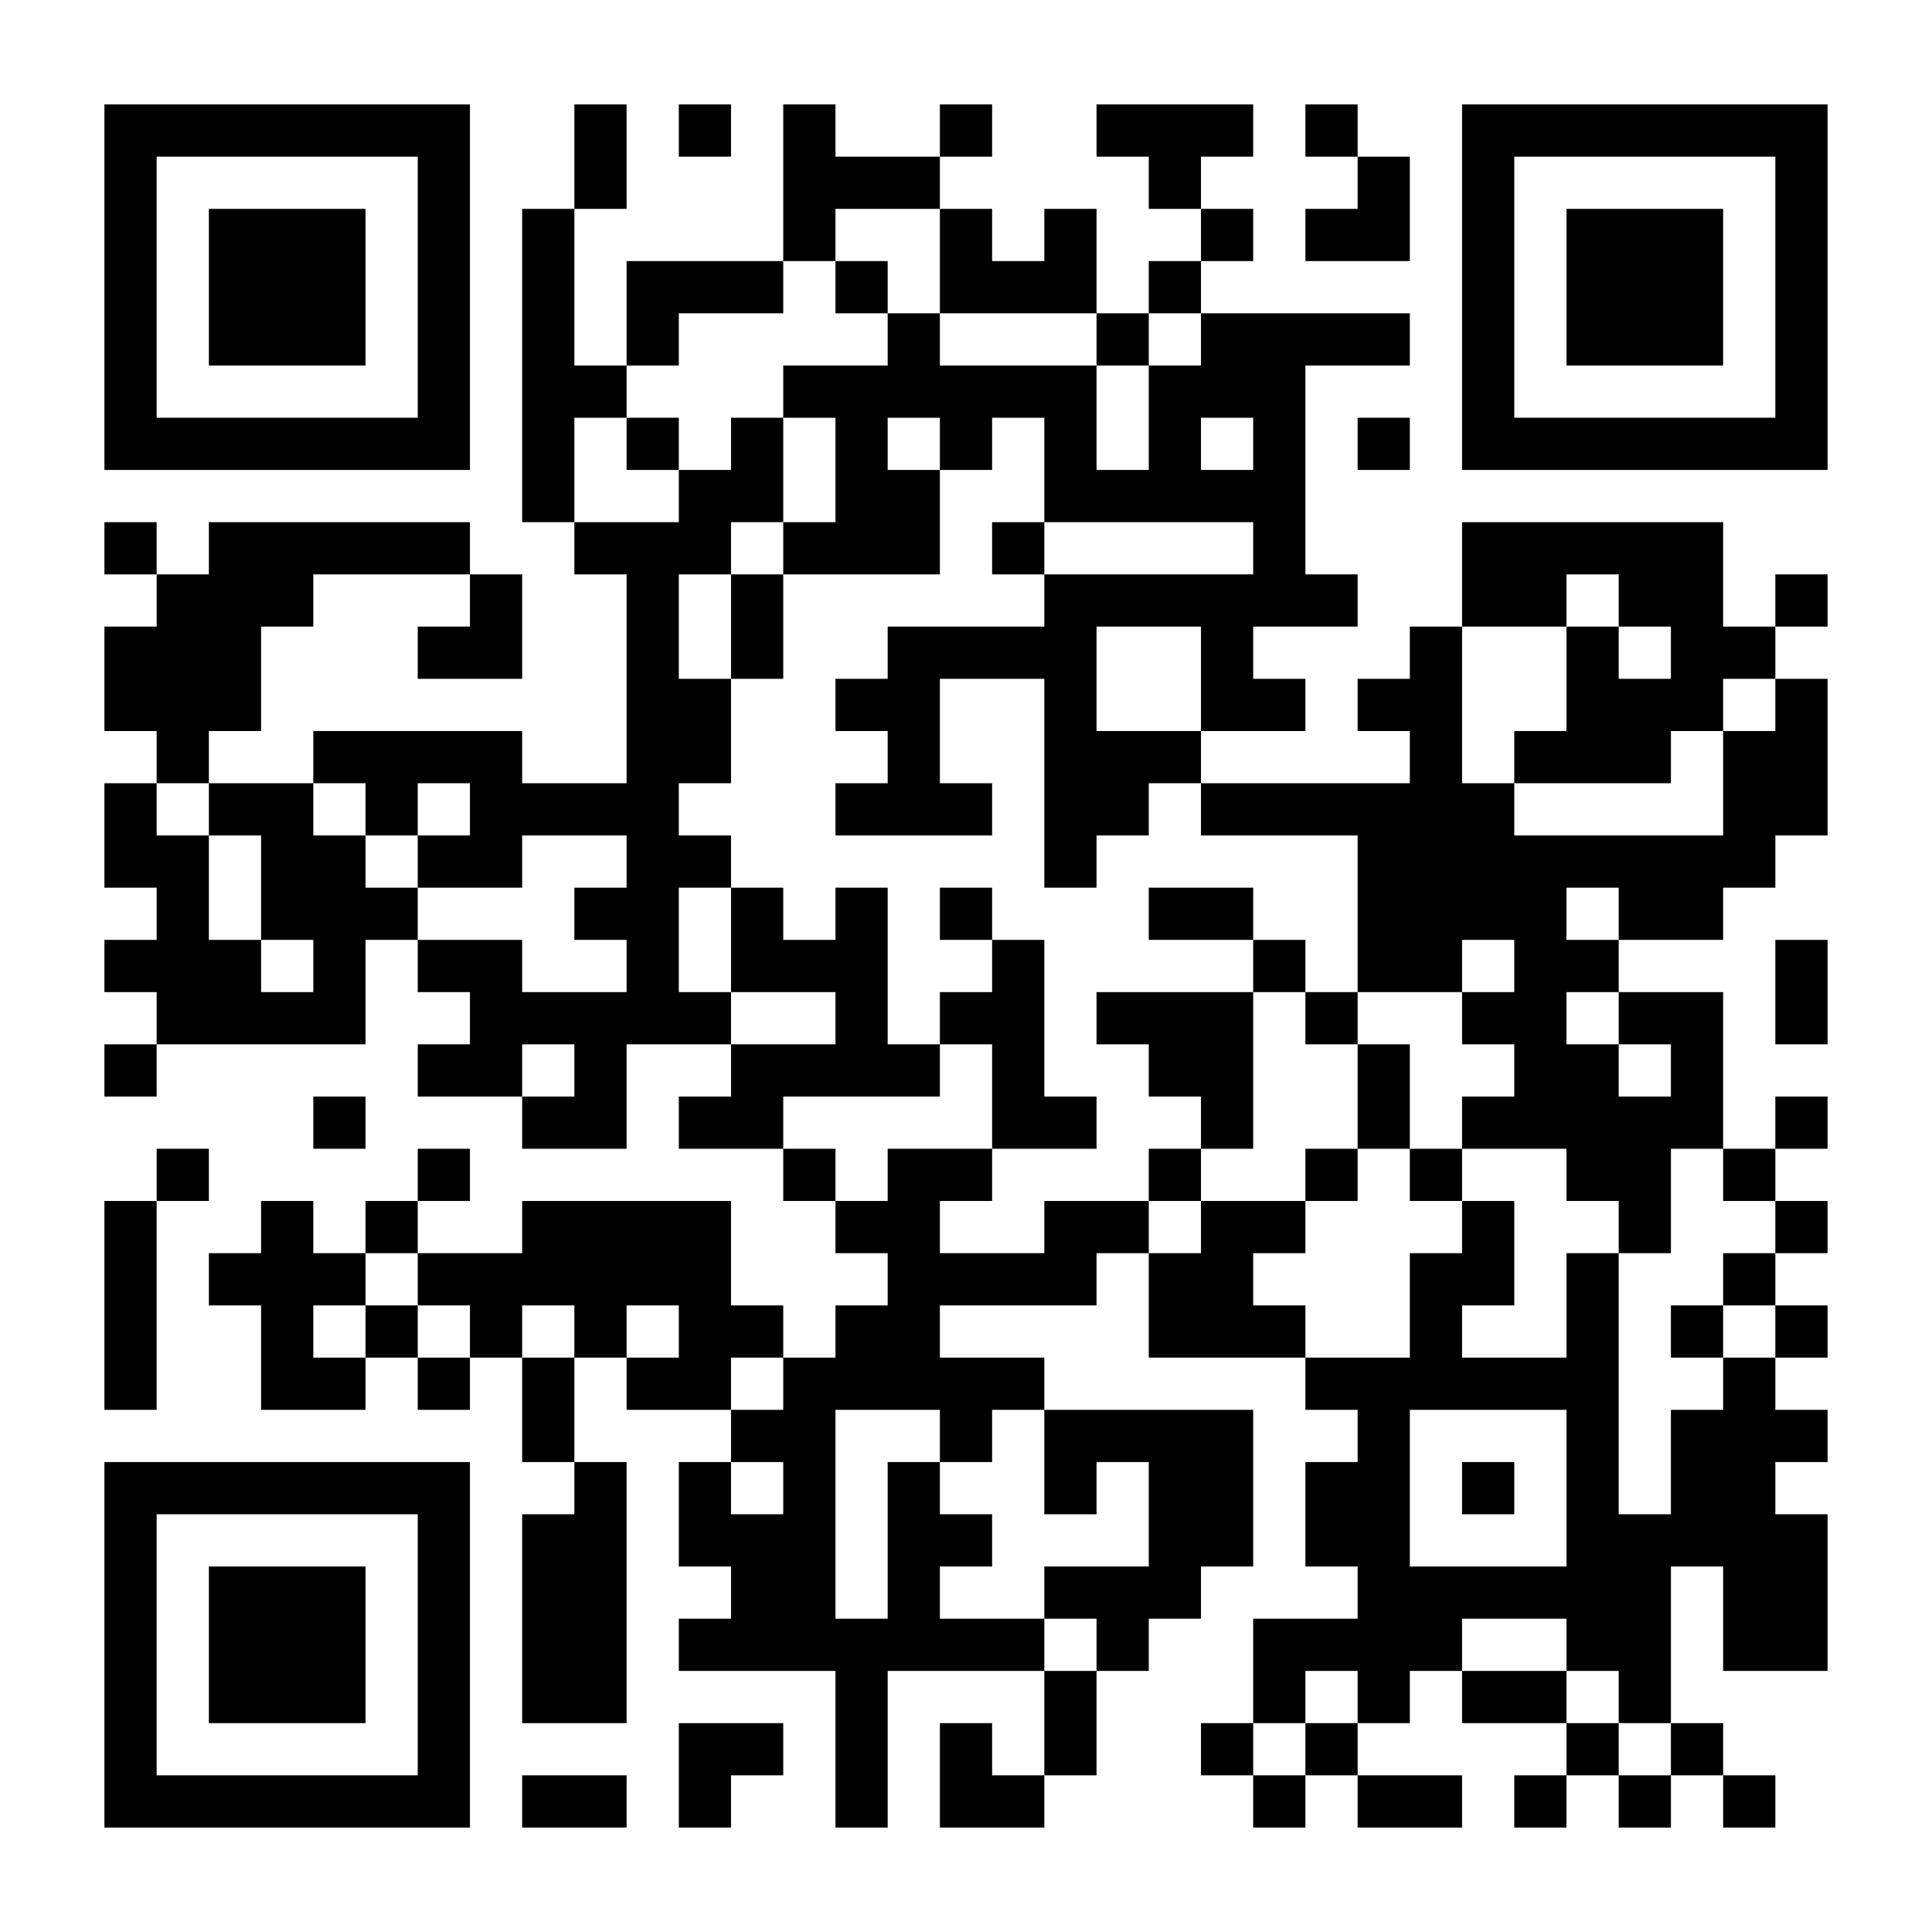
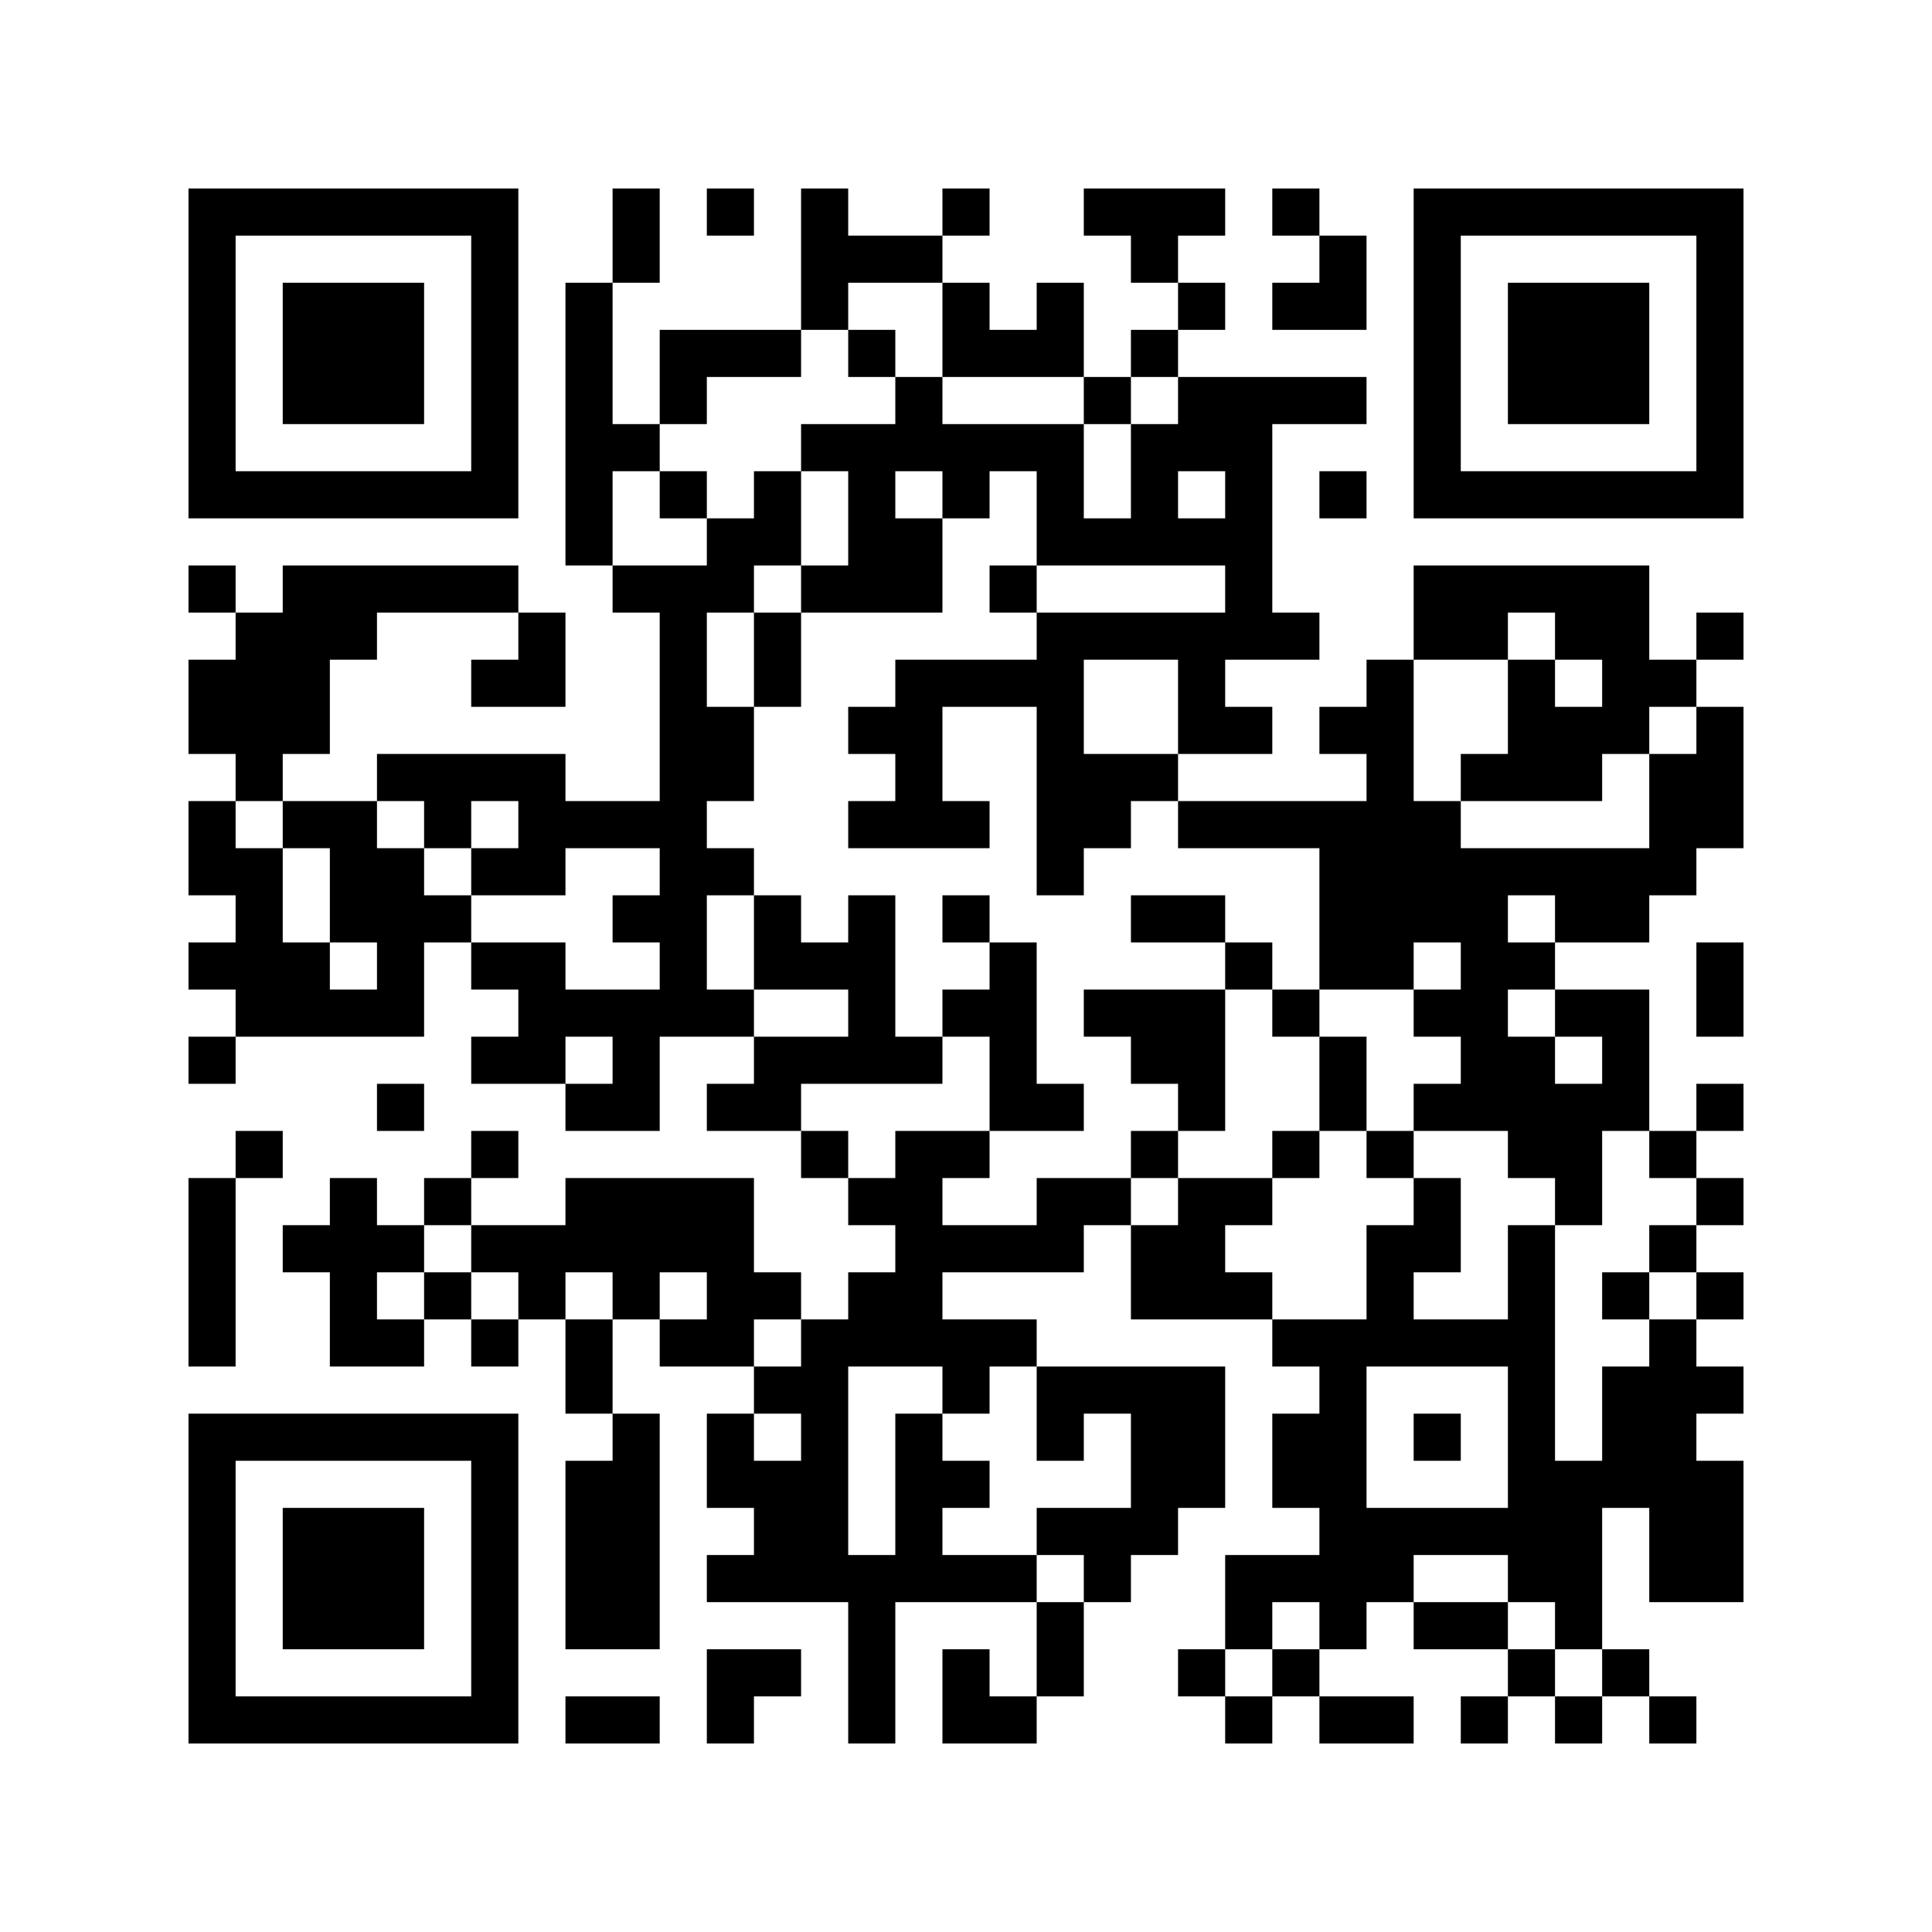
- <svg xmlns="http://www.w3.org/2000/svg" width="37mm" height="37mm" version="1.1" viewBox="0 0 37 37">
-   <a href="https://maharera.maharashtra.gov.in/?rera=P52100054742" target="_blank" title="Verify MahaRERA Registration: P52100054742">
-     <path d="M2,2H3V3H2zM3,2H4V3H3zM4,2H5V3H4zM5,2H6V3H5zM6,2H7V3H6zM7,2H8V3H7zM8,2H9V3H8zM11,2H12V3H11zM13,2H14V3H13zM15,2H16V3H15zM18,2H19V3H18zM21,2H22V3H21zM22,2H23V3H22zM23,2H24V3H23zM25,2H26V3H25zM28,2H29V3H28zM29,2H30V3H29zM30,2H31V3H30zM31,2H32V3H31zM32,2H33V3H32zM33,2H34V3H33zM34,2H35V3H34zM2,3H3V4H2zM8,3H9V4H8zM11,3H12V4H11zM15,3H16V4H15zM16,3H17V4H16zM17,3H18V4H17zM22,3H23V4H22zM26,3H27V4H26zM28,3H29V4H28zM34,3H35V4H34zM2,4H3V5H2zM4,4H5V5H4zM5,4H6V5H5zM6,4H7V5H6zM8,4H9V5H8zM10,4H11V5H10zM15,4H16V5H15zM18,4H19V5H18zM20,4H21V5H20zM23,4H24V5H23zM25,4H26V5H25zM26,4H27V5H26zM28,4H29V5H28zM30,4H31V5H30zM31,4H32V5H31zM32,4H33V5H32zM34,4H35V5H34zM2,5H3V6H2zM4,5H5V6H4zM5,5H6V6H5zM6,5H7V6H6zM8,5H9V6H8zM10,5H11V6H10zM12,5H13V6H12zM13,5H14V6H13zM14,5H15V6H14zM16,5H17V6H16zM18,5H19V6H18zM19,5H20V6H19zM20,5H21V6H20zM22,5H23V6H22zM28,5H29V6H28zM30,5H31V6H30zM31,5H32V6H31zM32,5H33V6H32zM34,5H35V6H34zM2,6H3V7H2zM4,6H5V7H4zM5,6H6V7H5zM6,6H7V7H6zM8,6H9V7H8zM10,6H11V7H10zM12,6H13V7H12zM17,6H18V7H17zM21,6H22V7H21zM23,6H24V7H23zM24,6H25V7H24zM25,6H26V7H25zM26,6H27V7H26zM28,6H29V7H28zM30,6H31V7H30zM31,6H32V7H31zM32,6H33V7H32zM34,6H35V7H34zM2,7H3V8H2zM8,7H9V8H8zM10,7H11V8H10zM11,7H12V8H11zM15,7H16V8H15zM16,7H17V8H16zM17,7H18V8H17zM18,7H19V8H18zM19,7H20V8H19zM20,7H21V8H20zM22,7H23V8H22zM23,7H24V8H23zM24,7H25V8H24zM28,7H29V8H28zM34,7H35V8H34zM2,8H3V9H2zM3,8H4V9H3zM4,8H5V9H4zM5,8H6V9H5zM6,8H7V9H6zM7,8H8V9H7zM8,8H9V9H8zM10,8H11V9H10zM12,8H13V9H12zM14,8H15V9H14zM16,8H17V9H16zM18,8H19V9H18zM20,8H21V9H20zM22,8H23V9H22zM24,8H25V9H24zM26,8H27V9H26zM28,8H29V9H28zM29,8H30V9H29zM30,8H31V9H30zM31,8H32V9H31zM32,8H33V9H32zM33,8H34V9H33zM34,8H35V9H34zM10,9H11V10H10zM13,9H14V10H13zM14,9H15V10H14zM16,9H17V10H16zM17,9H18V10H17zM20,9H21V10H20zM21,9H22V10H21zM22,9H23V10H22zM23,9H24V10H23zM24,9H25V10H24zM2,10H3V11H2zM4,10H5V11H4zM5,10H6V11H5zM6,10H7V11H6zM7,10H8V11H7zM8,10H9V11H8zM11,10H12V11H11zM12,10H13V11H12zM13,10H14V11H13zM15,10H16V11H15zM16,10H17V11H16zM17,10H18V11H17zM19,10H20V11H19zM24,10H25V11H24zM28,10H29V11H28zM29,10H30V11H29zM30,10H31V11H30zM31,10H32V11H31zM32,10H33V11H32zM3,11H4V12H3zM4,11H5V12H4zM5,11H6V12H5zM9,11H10V12H9zM12,11H13V12H12zM14,11H15V12H14zM20,11H21V12H20zM21,11H22V12H21zM22,11H23V12H22zM23,11H24V12H23zM24,11H25V12H24zM25,11H26V12H25zM28,11H29V12H28zM29,11H30V12H29zM31,11H32V12H31zM32,11H33V12H32zM34,11H35V12H34zM2,12H3V13H2zM3,12H4V13H3zM4,12H5V13H4zM8,12H9V13H8zM9,12H10V13H9zM12,12H13V13H12zM14,12H15V13H14zM17,12H18V13H17zM18,12H19V13H18zM19,12H20V13H19zM20,12H21V13H20zM23,12H24V13H23zM27,12H28V13H27zM30,12H31V13H30zM32,12H33V13H32zM33,12H34V13H33zM2,13H3V14H2zM3,13H4V14H3zM4,13H5V14H4zM12,13H13V14H12zM13,13H14V14H13zM16,13H17V14H16zM17,13H18V14H17zM20,13H21V14H20zM23,13H24V14H23zM24,13H25V14H24zM26,13H27V14H26zM27,13H28V14H27zM30,13H31V14H30zM31,13H32V14H31zM32,13H33V14H32zM34,13H35V14H34zM3,14H4V15H3zM6,14H7V15H6zM7,14H8V15H7zM8,14H9V15H8zM9,14H10V15H9zM12,14H13V15H12zM13,14H14V15H13zM17,14H18V15H17zM20,14H21V15H20zM21,14H22V15H21zM22,14H23V15H22zM27,14H28V15H27zM29,14H30V15H29zM30,14H31V15H30zM31,14H32V15H31zM33,14H34V15H33zM34,14H35V15H34zM2,15H3V16H2zM4,15H5V16H4zM5,15H6V16H5zM7,15H8V16H7zM9,15H10V16H9zM10,15H11V16H10zM11,15H12V16H11zM12,15H13V16H12zM16,15H17V16H16zM17,15H18V16H17zM18,15H19V16H18zM20,15H21V16H20zM21,15H22V16H21zM23,15H24V16H23zM24,15H25V16H24zM25,15H26V16H25zM26,15H27V16H26zM27,15H28V16H27zM28,15H29V16H28zM33,15H34V16H33zM34,15H35V16H34zM2,16H3V17H2zM3,16H4V17H3zM5,16H6V17H5zM6,16H7V17H6zM8,16H9V17H8zM9,16H10V17H9zM12,16H13V17H12zM13,16H14V17H13zM20,16H21V17H20zM26,16H27V17H26zM27,16H28V17H27zM28,16H29V17H28zM29,16H30V17H29zM30,16H31V17H30zM31,16H32V17H31zM32,16H33V17H32zM33,16H34V17H33zM3,17H4V18H3zM5,17H6V18H5zM6,17H7V18H6zM7,17H8V18H7zM11,17H12V18H11zM12,17H13V18H12zM14,17H15V18H14zM16,17H17V18H16zM18,17H19V18H18zM22,17H23V18H22zM23,17H24V18H23zM26,17H27V18H26zM27,17H28V18H27zM28,17H29V18H28zM29,17H30V18H29zM31,17H32V18H31zM32,17H33V18H32zM2,18H3V19H2zM3,18H4V19H3zM4,18H5V19H4zM6,18H7V19H6zM8,18H9V19H8zM9,18H10V19H9zM12,18H13V19H12zM14,18H15V19H14zM15,18H16V19H15zM16,18H17V19H16zM19,18H20V19H19zM24,18H25V19H24zM26,18H27V19H26zM27,18H28V19H27zM29,18H30V19H29zM30,18H31V19H30zM34,18H35V19H34zM3,19H4V20H3zM4,19H5V20H4zM5,19H6V20H5zM6,19H7V20H6zM9,19H10V20H9zM10,19H11V20H10zM11,19H12V20H11zM12,19H13V20H12zM13,19H14V20H13zM16,19H17V20H16zM18,19H19V20H18zM19,19H20V20H19zM21,19H22V20H21zM22,19H23V20H22zM23,19H24V20H23zM25,19H26V20H25zM28,19H29V20H28zM29,19H30V20H29zM31,19H32V20H31zM32,19H33V20H32zM34,19H35V20H34zM2,20H3V21H2zM8,20H9V21H8zM9,20H10V21H9zM11,20H12V21H11zM14,20H15V21H14zM15,20H16V21H15zM16,20H17V21H16zM17,20H18V21H17zM19,20H20V21H19zM22,20H23V21H22zM23,20H24V21H23zM26,20H27V21H26zM29,20H30V21H29zM30,20H31V21H30zM32,20H33V21H32zM6,21H7V22H6zM10,21H11V22H10zM11,21H12V22H11zM13,21H14V22H13zM14,21H15V22H14zM19,21H20V22H19zM20,21H21V22H20zM23,21H24V22H23zM26,21H27V22H26zM28,21H29V22H28zM29,21H30V22H29zM30,21H31V22H30zM31,21H32V22H31zM32,21H33V22H32zM34,21H35V22H34zM3,22H4V23H3zM8,22H9V23H8zM15,22H16V23H15zM17,22H18V23H17zM18,22H19V23H18zM22,22H23V23H22zM25,22H26V23H25zM27,22H28V23H27zM30,22H31V23H30zM31,22H32V23H31zM33,22H34V23H33zM2,23H3V24H2zM5,23H6V24H5zM7,23H8V24H7zM10,23H11V24H10zM11,23H12V24H11zM12,23H13V24H12zM13,23H14V24H13zM16,23H17V24H16zM17,23H18V24H17zM20,23H21V24H20zM21,23H22V24H21zM23,23H24V24H23zM24,23H25V24H24zM28,23H29V24H28zM31,23H32V24H31zM34,23H35V24H34zM2,24H3V25H2zM4,24H5V25H4zM5,24H6V25H5zM6,24H7V25H6zM8,24H9V25H8zM9,24H10V25H9zM10,24H11V25H10zM11,24H12V25H11zM12,24H13V25H12zM13,24H14V25H13zM17,24H18V25H17zM18,24H19V25H18zM19,24H20V25H19zM20,24H21V25H20zM22,24H23V25H22zM23,24H24V25H23zM27,24H28V25H27zM28,24H29V25H28zM30,24H31V25H30zM33,24H34V25H33zM2,25H3V26H2zM5,25H6V26H5zM7,25H8V26H7zM9,25H10V26H9zM11,25H12V26H11zM13,25H14V26H13zM14,25H15V26H14zM16,25H17V26H16zM17,25H18V26H17zM22,25H23V26H22zM23,25H24V26H23zM24,25H25V26H24zM27,25H28V26H27zM30,25H31V26H30zM32,25H33V26H32zM34,25H35V26H34zM2,26H3V27H2zM5,26H6V27H5zM6,26H7V27H6zM8,26H9V27H8zM10,26H11V27H10zM12,26H13V27H12zM13,26H14V27H13zM15,26H16V27H15zM16,26H17V27H16zM17,26H18V27H17zM18,26H19V27H18zM19,26H20V27H19zM25,26H26V27H25zM26,26H27V27H26zM27,26H28V27H27zM28,26H29V27H28zM29,26H30V27H29zM30,26H31V27H30zM33,26H34V27H33zM10,27H11V28H10zM14,27H15V28H14zM15,27H16V28H15zM18,27H19V28H18zM20,27H21V28H20zM21,27H22V28H21zM22,27H23V28H22zM23,27H24V28H23zM26,27H27V28H26zM30,27H31V28H30zM32,27H33V28H32zM33,27H34V28H33zM34,27H35V28H34zM2,28H3V29H2zM3,28H4V29H3zM4,28H5V29H4zM5,28H6V29H5zM6,28H7V29H6zM7,28H8V29H7zM8,28H9V29H8zM11,28H12V29H11zM13,28H14V29H13zM15,28H16V29H15zM17,28H18V29H17zM20,28H21V29H20zM22,28H23V29H22zM23,28H24V29H23zM25,28H26V29H25zM26,28H27V29H26zM28,28H29V29H28zM30,28H31V29H30zM32,28H33V29H32zM33,28H34V29H33zM2,29H3V30H2zM8,29H9V30H8zM10,29H11V30H10zM11,29H12V30H11zM13,29H14V30H13zM14,29H15V30H14zM15,29H16V30H15zM17,29H18V30H17zM18,29H19V30H18zM22,29H23V30H22zM23,29H24V30H23zM25,29H26V30H25zM26,29H27V30H26zM30,29H31V30H30zM31,29H32V30H31zM32,29H33V30H32zM33,29H34V30H33zM34,29H35V30H34zM2,30H3V31H2zM4,30H5V31H4zM5,30H6V31H5zM6,30H7V31H6zM8,30H9V31H8zM10,30H11V31H10zM11,30H12V31H11zM14,30H15V31H14zM15,30H16V31H15zM17,30H18V31H17zM20,30H21V31H20zM21,30H22V31H21zM22,30H23V31H22zM26,30H27V31H26zM27,30H28V31H27zM28,30H29V31H28zM29,30H30V31H29zM30,30H31V31H30zM31,30H32V31H31zM33,30H34V31H33zM34,30H35V31H34zM2,31H3V32H2zM4,31H5V32H4zM5,31H6V32H5zM6,31H7V32H6zM8,31H9V32H8zM10,31H11V32H10zM11,31H12V32H11zM13,31H14V32H13zM14,31H15V32H14zM15,31H16V32H15zM16,31H17V32H16zM17,31H18V32H17zM18,31H19V32H18zM19,31H20V32H19zM21,31H22V32H21zM24,31H25V32H24zM25,31H26V32H25zM26,31H27V32H26zM27,31H28V32H27zM30,31H31V32H30zM31,31H32V32H31zM33,31H34V32H33zM34,31H35V32H34zM2,32H3V33H2zM4,32H5V33H4zM5,32H6V33H5zM6,32H7V33H6zM8,32H9V33H8zM10,32H11V33H10zM11,32H12V33H11zM16,32H17V33H16zM20,32H21V33H20zM24,32H25V33H24zM26,32H27V33H26zM28,32H29V33H28zM29,32H30V33H29zM31,32H32V33H31zM2,33H3V34H2zM8,33H9V34H8zM13,33H14V34H13zM14,33H15V34H14zM16,33H17V34H16zM18,33H19V34H18zM20,33H21V34H20zM23,33H24V34H23zM25,33H26V34H25zM30,33H31V34H30zM32,33H33V34H32zM2,34H3V35H2zM3,34H4V35H3zM4,34H5V35H4zM5,34H6V35H5zM6,34H7V35H6zM7,34H8V35H7zM8,34H9V35H8zM10,34H11V35H10zM11,34H12V35H11zM13,34H14V35H13zM16,34H17V35H16zM18,34H19V35H18zM19,34H20V35H19zM24,34H25V35H24zM26,34H27V35H26zM27,34H28V35H27zM29,34H30V35H29zM31,34H32V35H31zM33,34H34V35H33z" id="qr-path" fill="#000000" fill-opacity="1" fill-rule="nonzero" stroke="none" />
+ <svg xmlns="http://www.w3.org/2000/svg" width="41mm" height="41mm" version="1.1" viewBox="0 0 41 41">
+   <a href="https://maharera.maharashtra.gov.in/?rera=P52100054742" target="_blank" title="Verify P52100054742 on Official MahaRERA Portal">
+     <path d="M4,4H5V5H4zM5,4H6V5H5zM6,4H7V5H6zM7,4H8V5H7zM8,4H9V5H8zM9,4H10V5H9zM10,4H11V5H10zM13,4H14V5H13zM15,4H16V5H15zM17,4H18V5H17zM20,4H21V5H20zM23,4H24V5H23zM24,4H25V5H24zM25,4H26V5H25zM27,4H28V5H27zM30,4H31V5H30zM31,4H32V5H31zM32,4H33V5H32zM33,4H34V5H33zM34,4H35V5H34zM35,4H36V5H35zM36,4H37V5H36zM4,5H5V6H4zM10,5H11V6H10zM13,5H14V6H13zM17,5H18V6H17zM18,5H19V6H18zM19,5H20V6H19zM24,5H25V6H24zM28,5H29V6H28zM30,5H31V6H30zM36,5H37V6H36zM4,6H5V7H4zM6,6H7V7H6zM7,6H8V7H7zM8,6H9V7H8zM10,6H11V7H10zM12,6H13V7H12zM17,6H18V7H17zM20,6H21V7H20zM22,6H23V7H22zM25,6H26V7H25zM27,6H28V7H27zM28,6H29V7H28zM30,6H31V7H30zM32,6H33V7H32zM33,6H34V7H33zM34,6H35V7H34zM36,6H37V7H36zM4,7H5V8H4zM6,7H7V8H6zM7,7H8V8H7zM8,7H9V8H8zM10,7H11V8H10zM12,7H13V8H12zM14,7H15V8H14zM15,7H16V8H15zM16,7H17V8H16zM18,7H19V8H18zM20,7H21V8H20zM21,7H22V8H21zM22,7H23V8H22zM24,7H25V8H24zM30,7H31V8H30zM32,7H33V8H32zM33,7H34V8H33zM34,7H35V8H34zM36,7H37V8H36zM4,8H5V9H4zM6,8H7V9H6zM7,8H8V9H7zM8,8H9V9H8zM10,8H11V9H10zM12,8H13V9H12zM14,8H15V9H14zM19,8H20V9H19zM23,8H24V9H23zM25,8H26V9H25zM26,8H27V9H26zM27,8H28V9H27zM28,8H29V9H28zM30,8H31V9H30zM32,8H33V9H32zM33,8H34V9H33zM34,8H35V9H34zM36,8H37V9H36zM4,9H5V10H4zM10,9H11V10H10zM12,9H13V10H12zM13,9H14V10H13zM17,9H18V10H17zM18,9H19V10H18zM19,9H20V10H19zM20,9H21V10H20zM21,9H22V10H21zM22,9H23V10H22zM24,9H25V10H24zM25,9H26V10H25zM26,9H27V10H26zM30,9H31V10H30zM36,9H37V10H36zM4,10H5V11H4zM5,10H6V11H5zM6,10H7V11H6zM7,10H8V11H7zM8,10H9V11H8zM9,10H10V11H9zM10,10H11V11H10zM12,10H13V11H12zM14,10H15V11H14zM16,10H17V11H16zM18,10H19V11H18zM20,10H21V11H20zM22,10H23V11H22zM24,10H25V11H24zM26,10H27V11H26zM28,10H29V11H28zM30,10H31V11H30zM31,10H32V11H31zM32,10H33V11H32zM33,10H34V11H33zM34,10H35V11H34zM35,10H36V11H35zM36,10H37V11H36zM12,11H13V12H12zM15,11H16V12H15zM16,11H17V12H16zM18,11H19V12H18zM19,11H20V12H19zM22,11H23V12H22zM23,11H24V12H23zM24,11H25V12H24zM25,11H26V12H25zM26,11H27V12H26zM4,12H5V13H4zM6,12H7V13H6zM7,12H8V13H7zM8,12H9V13H8zM9,12H10V13H9zM10,12H11V13H10zM13,12H14V13H13zM14,12H15V13H14zM15,12H16V13H15zM17,12H18V13H17zM18,12H19V13H18zM19,12H20V13H19zM21,12H22V13H21zM26,12H27V13H26zM30,12H31V13H30zM31,12H32V13H31zM32,12H33V13H32zM33,12H34V13H33zM34,12H35V13H34zM5,13H6V14H5zM6,13H7V14H6zM7,13H8V14H7zM11,13H12V14H11zM14,13H15V14H14zM16,13H17V14H16zM22,13H23V14H22zM23,13H24V14H23zM24,13H25V14H24zM25,13H26V14H25zM26,13H27V14H26zM27,13H28V14H27zM30,13H31V14H30zM31,13H32V14H31zM33,13H34V14H33zM34,13H35V14H34zM36,13H37V14H36zM4,14H5V15H4zM5,14H6V15H5zM6,14H7V15H6zM10,14H11V15H10zM11,14H12V15H11zM14,14H15V15H14zM16,14H17V15H16zM19,14H20V15H19zM20,14H21V15H20zM21,14H22V15H21zM22,14H23V15H22zM25,14H26V15H25zM29,14H30V15H29zM32,14H33V15H32zM34,14H35V15H34zM35,14H36V15H35zM4,15H5V16H4zM5,15H6V16H5zM6,15H7V16H6zM14,15H15V16H14zM15,15H16V16H15zM18,15H19V16H18zM19,15H20V16H19zM22,15H23V16H22zM25,15H26V16H25zM26,15H27V16H26zM28,15H29V16H28zM29,15H30V16H29zM32,15H33V16H32zM33,15H34V16H33zM34,15H35V16H34zM36,15H37V16H36zM5,16H6V17H5zM8,16H9V17H8zM9,16H10V17H9zM10,16H11V17H10zM11,16H12V17H11zM14,16H15V17H14zM15,16H16V17H15zM19,16H20V17H19zM22,16H23V17H22zM23,16H24V17H23zM24,16H25V17H24zM29,16H30V17H29zM31,16H32V17H31zM32,16H33V17H32zM33,16H34V17H33zM35,16H36V17H35zM36,16H37V17H36zM4,17H5V18H4zM6,17H7V18H6zM7,17H8V18H7zM9,17H10V18H9zM11,17H12V18H11zM12,17H13V18H12zM13,17H14V18H13zM14,17H15V18H14zM18,17H19V18H18zM19,17H20V18H19zM20,17H21V18H20zM22,17H23V18H22zM23,17H24V18H23zM25,17H26V18H25zM26,17H27V18H26zM27,17H28V18H27zM28,17H29V18H28zM29,17H30V18H29zM30,17H31V18H30zM35,17H36V18H35zM36,17H37V18H36zM4,18H5V19H4zM5,18H6V19H5zM7,18H8V19H7zM8,18H9V19H8zM10,18H11V19H10zM11,18H12V19H11zM14,18H15V19H14zM15,18H16V19H15zM22,18H23V19H22zM28,18H29V19H28zM29,18H30V19H29zM30,18H31V19H30zM31,18H32V19H31zM32,18H33V19H32zM33,18H34V19H33zM34,18H35V19H34zM35,18H36V19H35zM5,19H6V20H5zM7,19H8V20H7zM8,19H9V20H8zM9,19H10V20H9zM13,19H14V20H13zM14,19H15V20H14zM16,19H17V20H16zM18,19H19V20H18zM20,19H21V20H20zM24,19H25V20H24zM25,19H26V20H25zM28,19H29V20H28zM29,19H30V20H29zM30,19H31V20H30zM31,19H32V20H31zM33,19H34V20H33zM34,19H35V20H34zM4,20H5V21H4zM5,20H6V21H5zM6,20H7V21H6zM8,20H9V21H8zM10,20H11V21H10zM11,20H12V21H11zM14,20H15V21H14zM16,20H17V21H16zM17,20H18V21H17zM18,20H19V21H18zM21,20H22V21H21zM26,20H27V21H26zM28,20H29V21H28zM29,20H30V21H29zM31,20H32V21H31zM32,20H33V21H32zM36,20H37V21H36zM5,21H6V22H5zM6,21H7V22H6zM7,21H8V22H7zM8,21H9V22H8zM11,21H12V22H11zM12,21H13V22H12zM13,21H14V22H13zM14,21H15V22H14zM15,21H16V22H15zM18,21H19V22H18zM20,21H21V22H20zM21,21H22V22H21zM23,21H24V22H23zM24,21H25V22H24zM25,21H26V22H25zM27,21H28V22H27zM30,21H31V22H30zM31,21H32V22H31zM33,21H34V22H33zM34,21H35V22H34zM36,21H37V22H36zM4,22H5V23H4zM10,22H11V23H10zM11,22H12V23H11zM13,22H14V23H13zM16,22H17V23H16zM17,22H18V23H17zM18,22H19V23H18zM19,22H20V23H19zM21,22H22V23H21zM24,22H25V23H24zM25,22H26V23H25zM28,22H29V23H28zM31,22H32V23H31zM32,22H33V23H32zM34,22H35V23H34zM8,23H9V24H8zM12,23H13V24H12zM13,23H14V24H13zM15,23H16V24H15zM16,23H17V24H16zM21,23H22V24H21zM22,23H23V24H22zM25,23H26V24H25zM28,23H29V24H28zM30,23H31V24H30zM31,23H32V24H31zM32,23H33V24H32zM33,23H34V24H33zM34,23H35V24H34zM36,23H37V24H36zM5,24H6V25H5zM10,24H11V25H10zM17,24H18V25H17zM19,24H20V25H19zM20,24H21V25H20zM24,24H25V25H24zM27,24H28V25H27zM29,24H30V25H29zM32,24H33V25H32zM33,24H34V25H33zM35,24H36V25H35zM4,25H5V26H4zM7,25H8V26H7zM9,25H10V26H9zM12,25H13V26H12zM13,25H14V26H13zM14,25H15V26H14zM15,25H16V26H15zM18,25H19V26H18zM19,25H20V26H19zM22,25H23V26H22zM23,25H24V26H23zM25,25H26V26H25zM26,25H27V26H26zM30,25H31V26H30zM33,25H34V26H33zM36,25H37V26H36zM4,26H5V27H4zM6,26H7V27H6zM7,26H8V27H7zM8,26H9V27H8zM10,26H11V27H10zM11,26H12V27H11zM12,26H13V27H12zM13,26H14V27H13zM14,26H15V27H14zM15,26H16V27H15zM19,26H20V27H19zM20,26H21V27H20zM21,26H22V27H21zM22,26H23V27H22zM24,26H25V27H24zM25,26H26V27H25zM29,26H30V27H29zM30,26H31V27H30zM32,26H33V27H32zM35,26H36V27H35zM4,27H5V28H4zM7,27H8V28H7zM9,27H10V28H9zM11,27H12V28H11zM13,27H14V28H13zM15,27H16V28H15zM16,27H17V28H16zM18,27H19V28H18zM19,27H20V28H19zM24,27H25V28H24zM25,27H26V28H25zM26,27H27V28H26zM29,27H30V28H29zM32,27H33V28H32zM34,27H35V28H34zM36,27H37V28H36zM4,28H5V29H4zM7,28H8V29H7zM8,28H9V29H8zM10,28H11V29H10zM12,28H13V29H12zM14,28H15V29H14zM15,28H16V29H15zM17,28H18V29H17zM18,28H19V29H18zM19,28H20V29H19zM20,28H21V29H20zM21,28H22V29H21zM27,28H28V29H27zM28,28H29V29H28zM29,28H30V29H29zM30,28H31V29H30zM31,28H32V29H31zM32,28H33V29H32zM35,28H36V29H35zM12,29H13V30H12zM16,29H17V30H16zM17,29H18V30H17zM20,29H21V30H20zM22,29H23V30H22zM23,29H24V30H23zM24,29H25V30H24zM25,29H26V30H25zM28,29H29V30H28zM32,29H33V30H32zM34,29H35V30H34zM35,29H36V30H35zM36,29H37V30H36zM4,30H5V31H4zM5,30H6V31H5zM6,30H7V31H6zM7,30H8V31H7zM8,30H9V31H8zM9,30H10V31H9zM10,30H11V31H10zM13,30H14V31H13zM15,30H16V31H15zM17,30H18V31H17zM19,30H20V31H19zM22,30H23V31H22zM24,30H25V31H24zM25,30H26V31H25zM27,30H28V31H27zM28,30H29V31H28zM30,30H31V31H30zM32,30H33V31H32zM34,30H35V31H34zM35,30H36V31H35zM4,31H5V32H4zM10,31H11V32H10zM12,31H13V32H12zM13,31H14V32H13zM15,31H16V32H15zM16,31H17V32H16zM17,31H18V32H17zM19,31H20V32H19zM20,31H21V32H20zM24,31H25V32H24zM25,31H26V32H25zM27,31H28V32H27zM28,31H29V32H28zM32,31H33V32H32zM33,31H34V32H33zM34,31H35V32H34zM35,31H36V32H35zM36,31H37V32H36zM4,32H5V33H4zM6,32H7V33H6zM7,32H8V33H7zM8,32H9V33H8zM10,32H11V33H10zM12,32H13V33H12zM13,32H14V33H13zM16,32H17V33H16zM17,32H18V33H17zM19,32H20V33H19zM22,32H23V33H22zM23,32H24V33H23zM24,32H25V33H24zM28,32H29V33H28zM29,32H30V33H29zM30,32H31V33H30zM31,32H32V33H31zM32,32H33V33H32zM33,32H34V33H33zM35,32H36V33H35zM36,32H37V33H36zM4,33H5V34H4zM6,33H7V34H6zM7,33H8V34H7zM8,33H9V34H8zM10,33H11V34H10zM12,33H13V34H12zM13,33H14V34H13zM15,33H16V34H15zM16,33H17V34H16zM17,33H18V34H17zM18,33H19V34H18zM19,33H20V34H19zM20,33H21V34H20zM21,33H22V34H21zM23,33H24V34H23zM26,33H27V34H26zM27,33H28V34H27zM28,33H29V34H28zM29,33H30V34H29zM32,33H33V34H32zM33,33H34V34H33zM35,33H36V34H35zM36,33H37V34H36zM4,34H5V35H4zM6,34H7V35H6zM7,34H8V35H7zM8,34H9V35H8zM10,34H11V35H10zM12,34H13V35H12zM13,34H14V35H13zM18,34H19V35H18zM22,34H23V35H22zM26,34H27V35H26zM28,34H29V35H28zM30,34H31V35H30zM31,34H32V35H31zM33,34H34V35H33zM4,35H5V36H4zM10,35H11V36H10zM15,35H16V36H15zM16,35H17V36H16zM18,35H19V36H18zM20,35H21V36H20zM22,35H23V36H22zM25,35H26V36H25zM27,35H28V36H27zM32,35H33V36H32zM34,35H35V36H34zM4,36H5V37H4zM5,36H6V37H5zM6,36H7V37H6zM7,36H8V37H7zM8,36H9V37H8zM9,36H10V37H9zM10,36H11V37H10zM12,36H13V37H12zM13,36H14V37H13zM15,36H16V37H15zM18,36H19V37H18zM20,36H21V37H20zM21,36H22V37H21zM26,36H27V37H26zM28,36H29V37H28zM29,36H30V37H29zM31,36H32V37H31zM33,36H34V37H33zM35,36H36V37H35z" id="qr-path" fill="#000000" fill-opacity="1" fill-rule="nonzero" stroke="none" />
  </a>
</svg>
